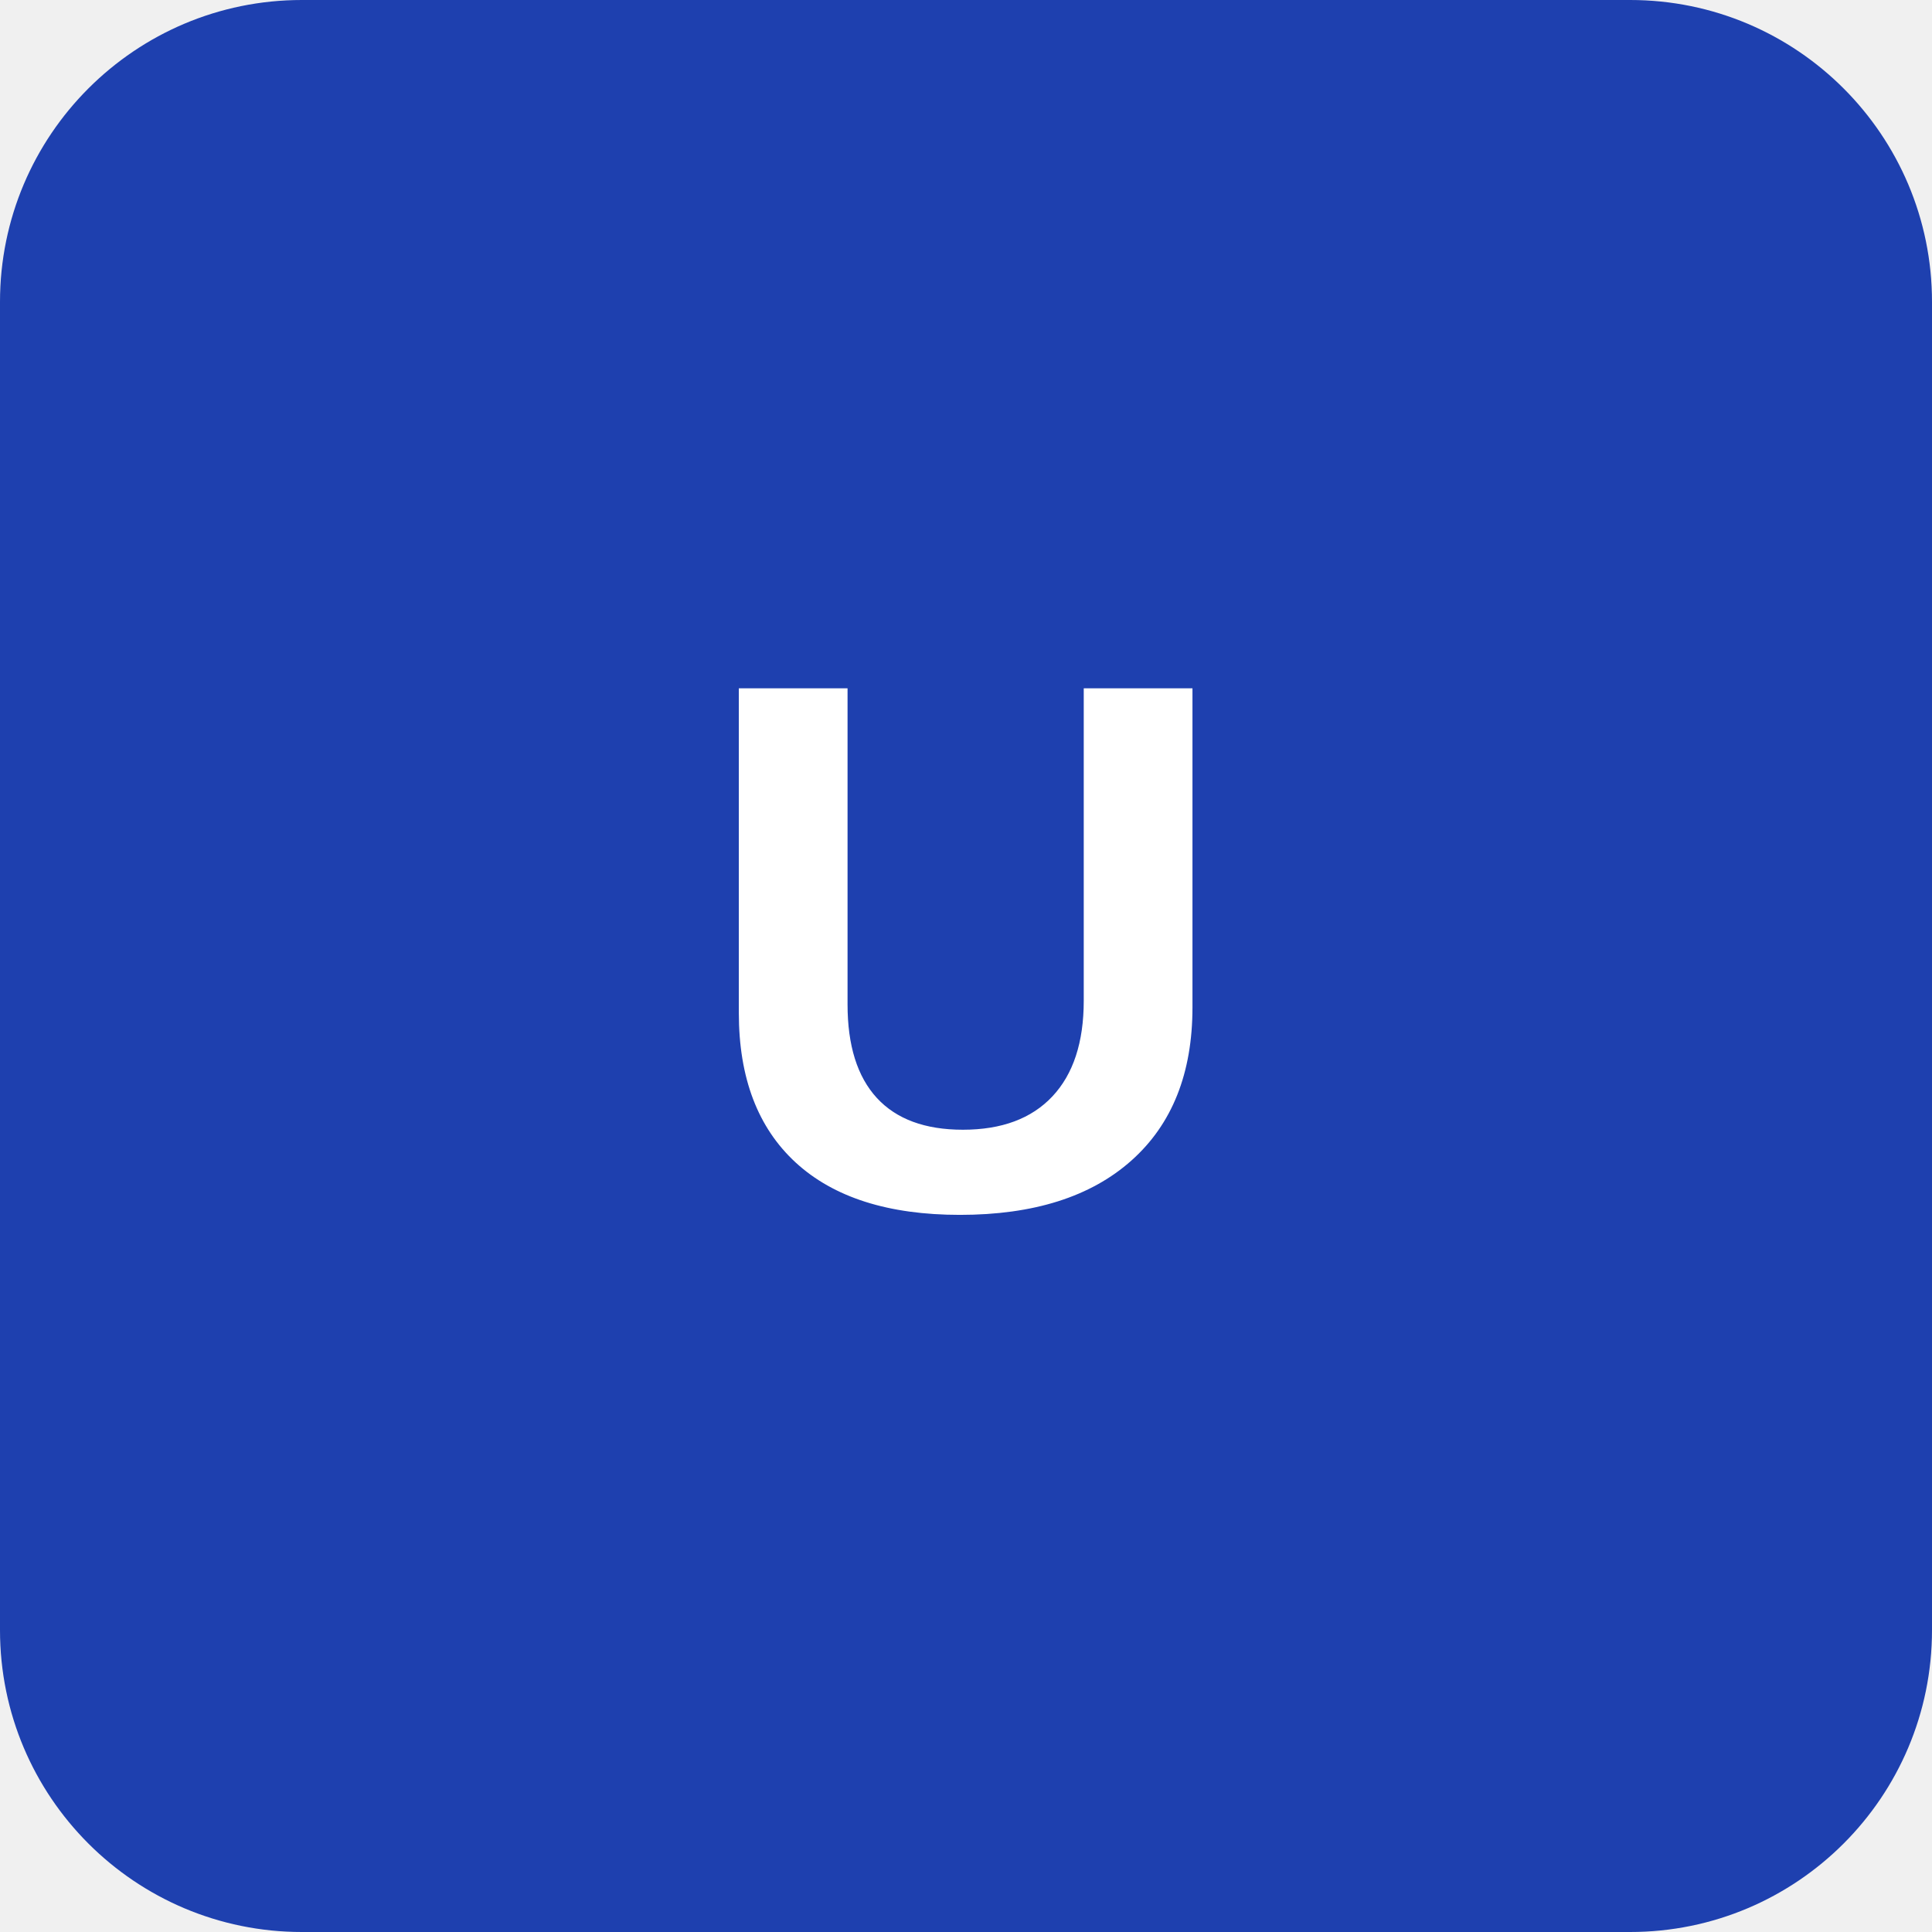
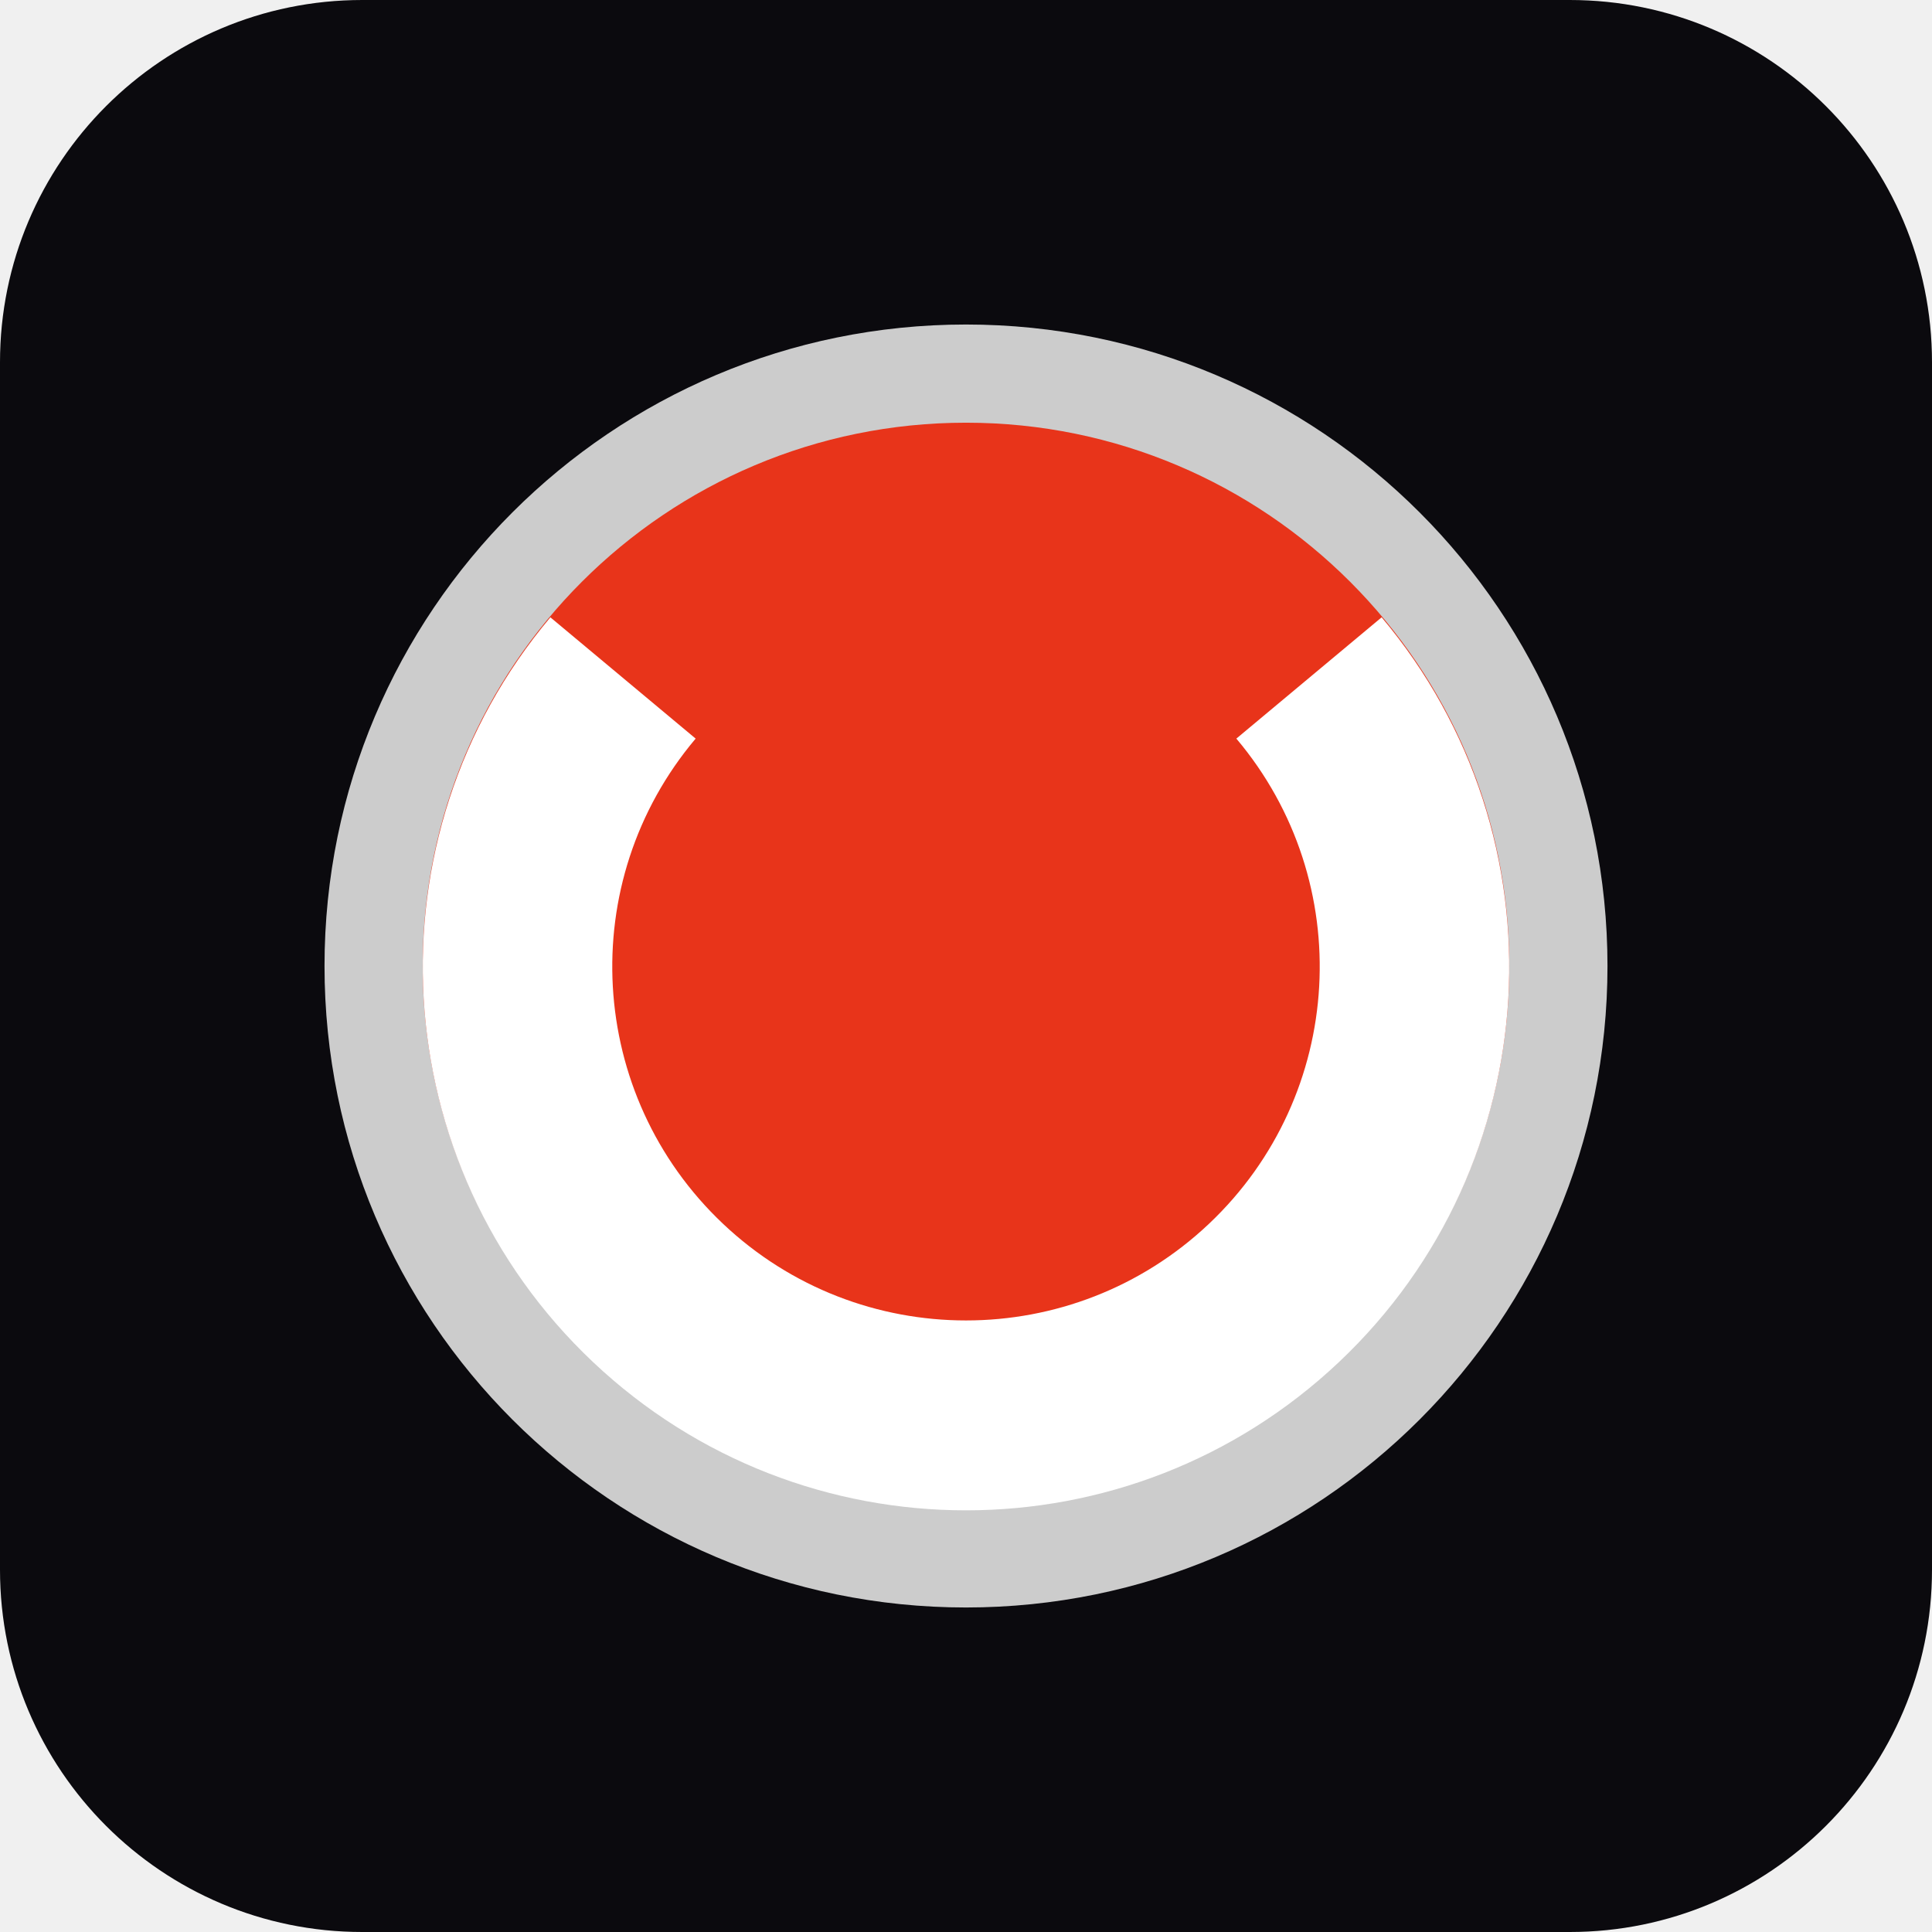
<svg xmlns="http://www.w3.org/2000/svg" width="512" height="512" viewBox="0 0 512 512">
-   <rect width="512" height="512" fill="#1E40AF" rx="80" />
-   <text x="256" y="320" font-family="Arial" font-size="200" font-weight="bold" fill="white" text-anchor="middle">U</text>
+   <rect width="512" height="512" rx="96.0" fill="#0b0a0e" />
+   <g transform="translate(256.000,256.000) scale(3.469388) translate(-50,-50)">
+     <circle cx="50" cy="50" r="49" fill="#CCCCCC" />
+     <circle cx="50" cy="50" r="41.5" fill="#E8341A" />
+     <g transform="translate(1.75,1.75) scale(0.965)">
+       <path d="M 82.9 22.4 A 43 43 0 1 1 17.1 22.4 L 28.6 32.0 A 28 28 0 1 0 71.4 32.0 Z" fill="white" />
+     </g>
+   </g>
</svg>
